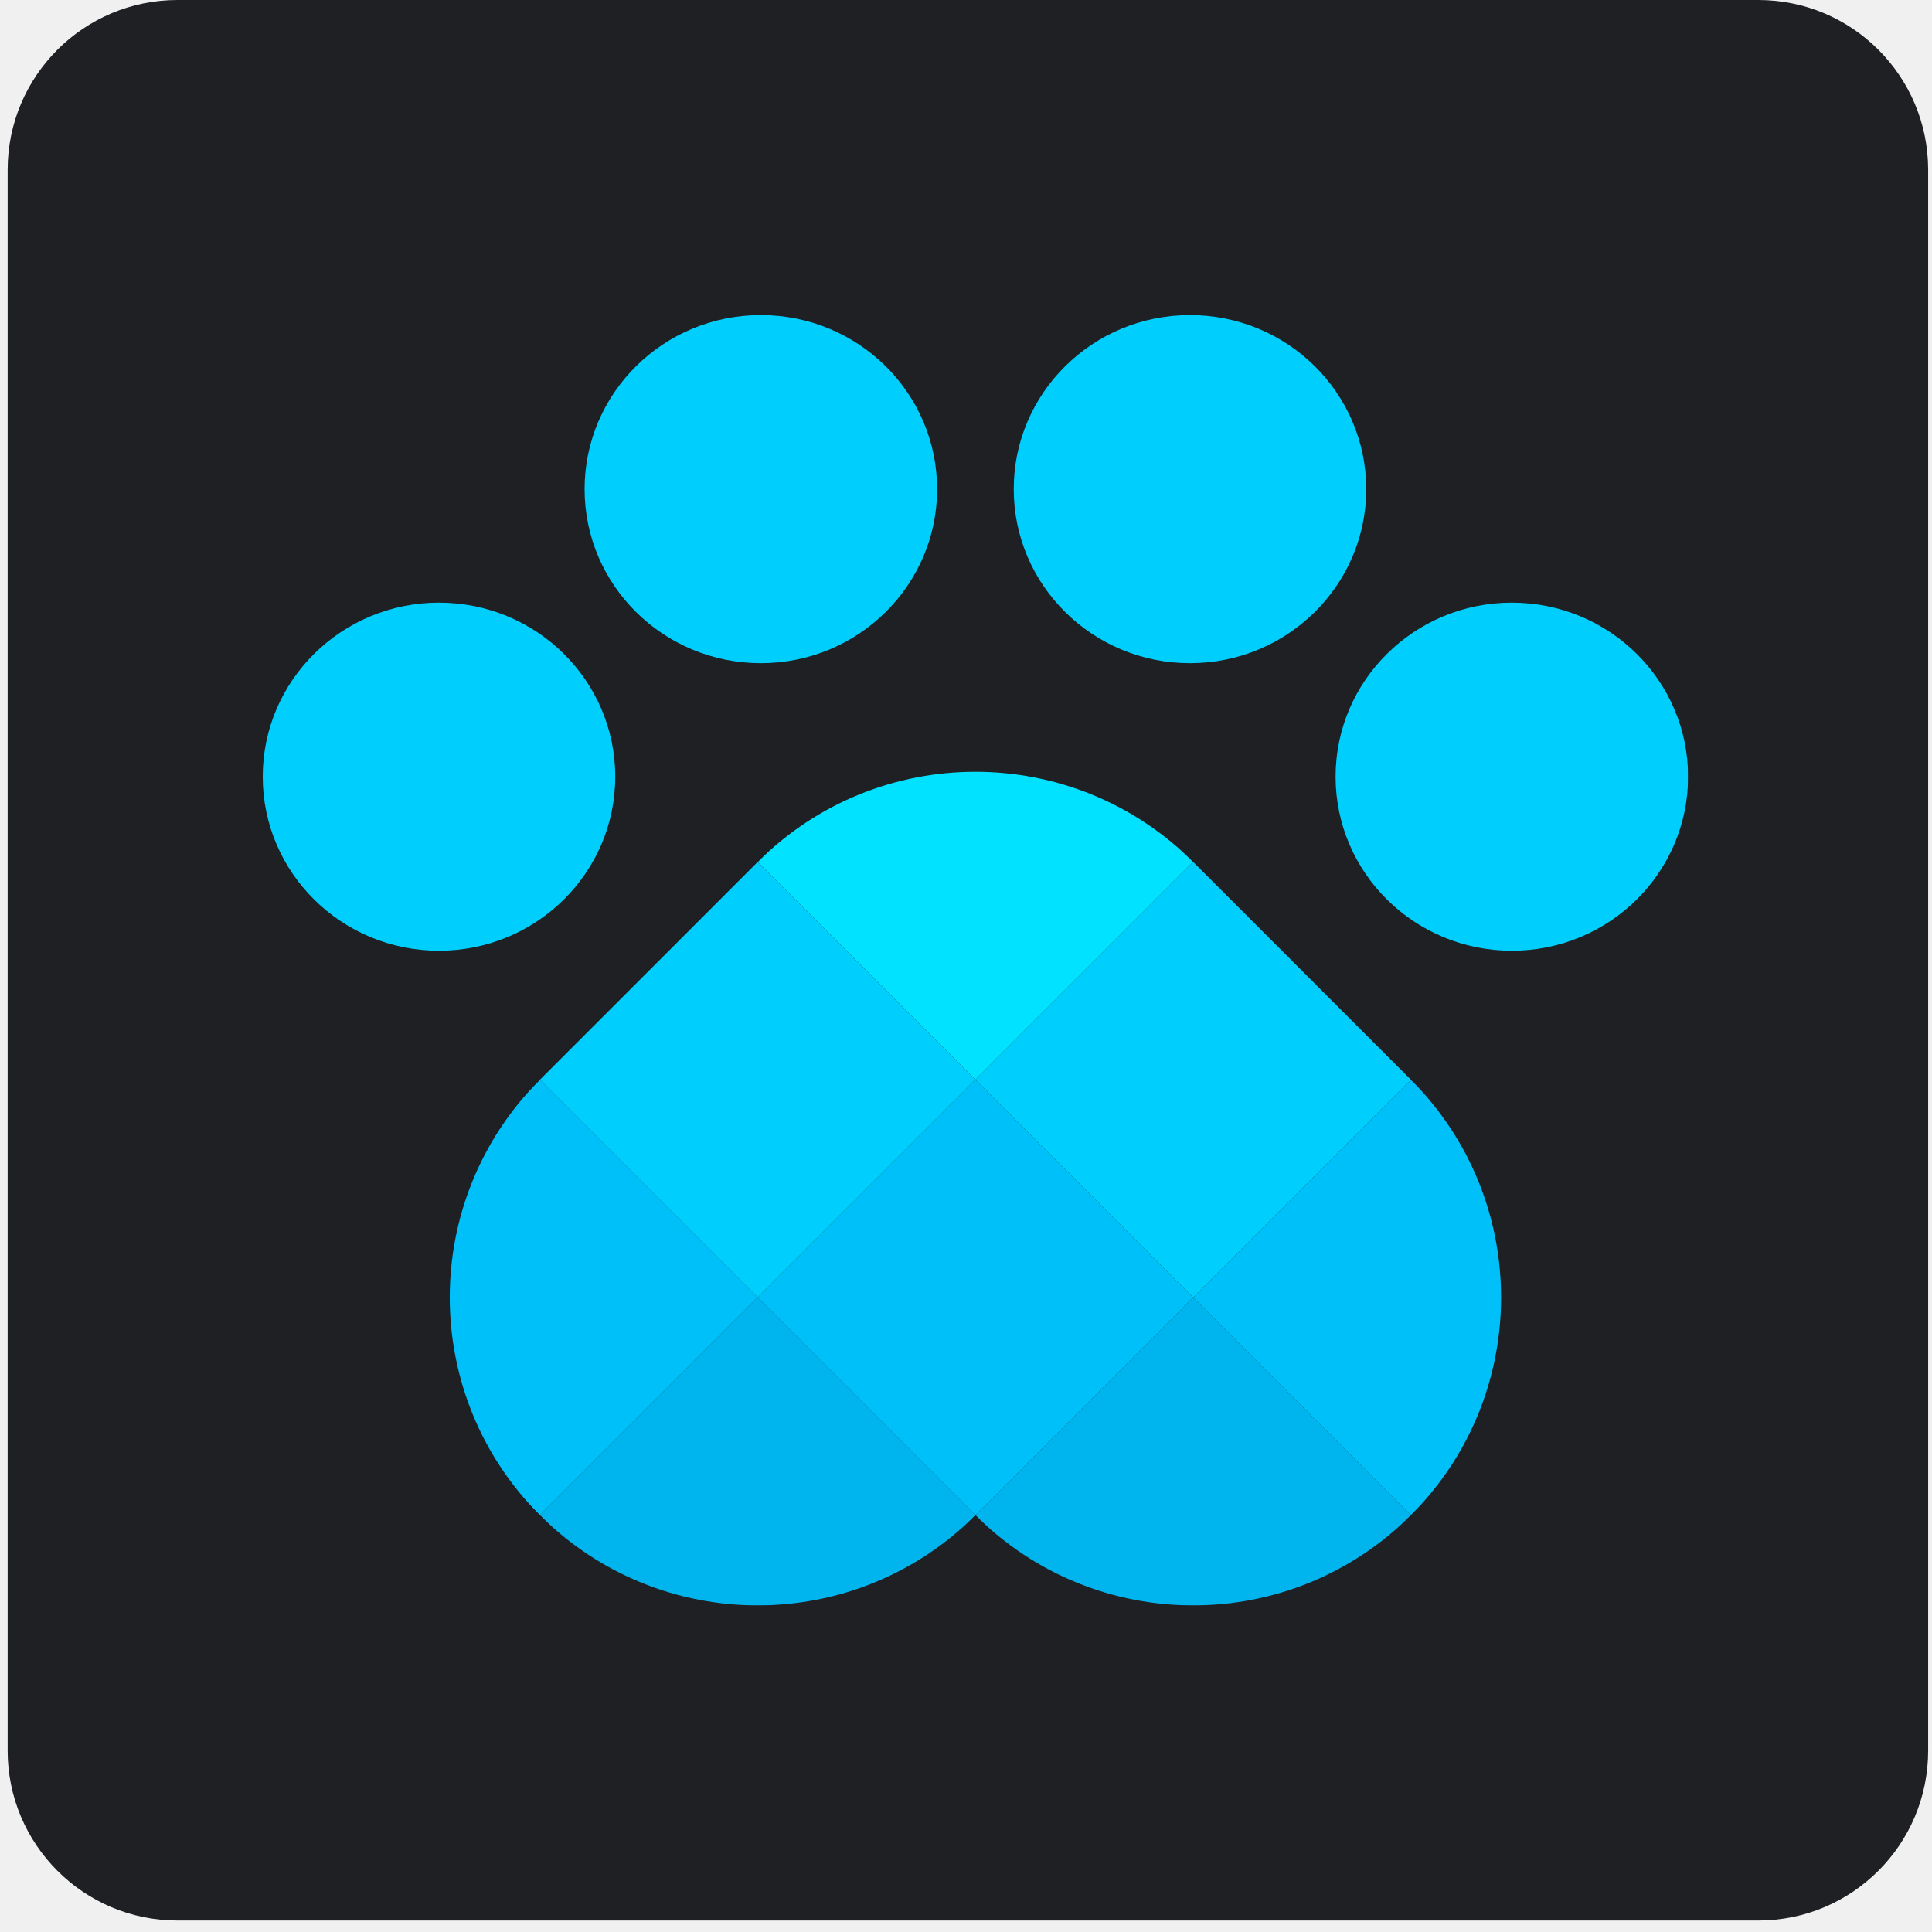
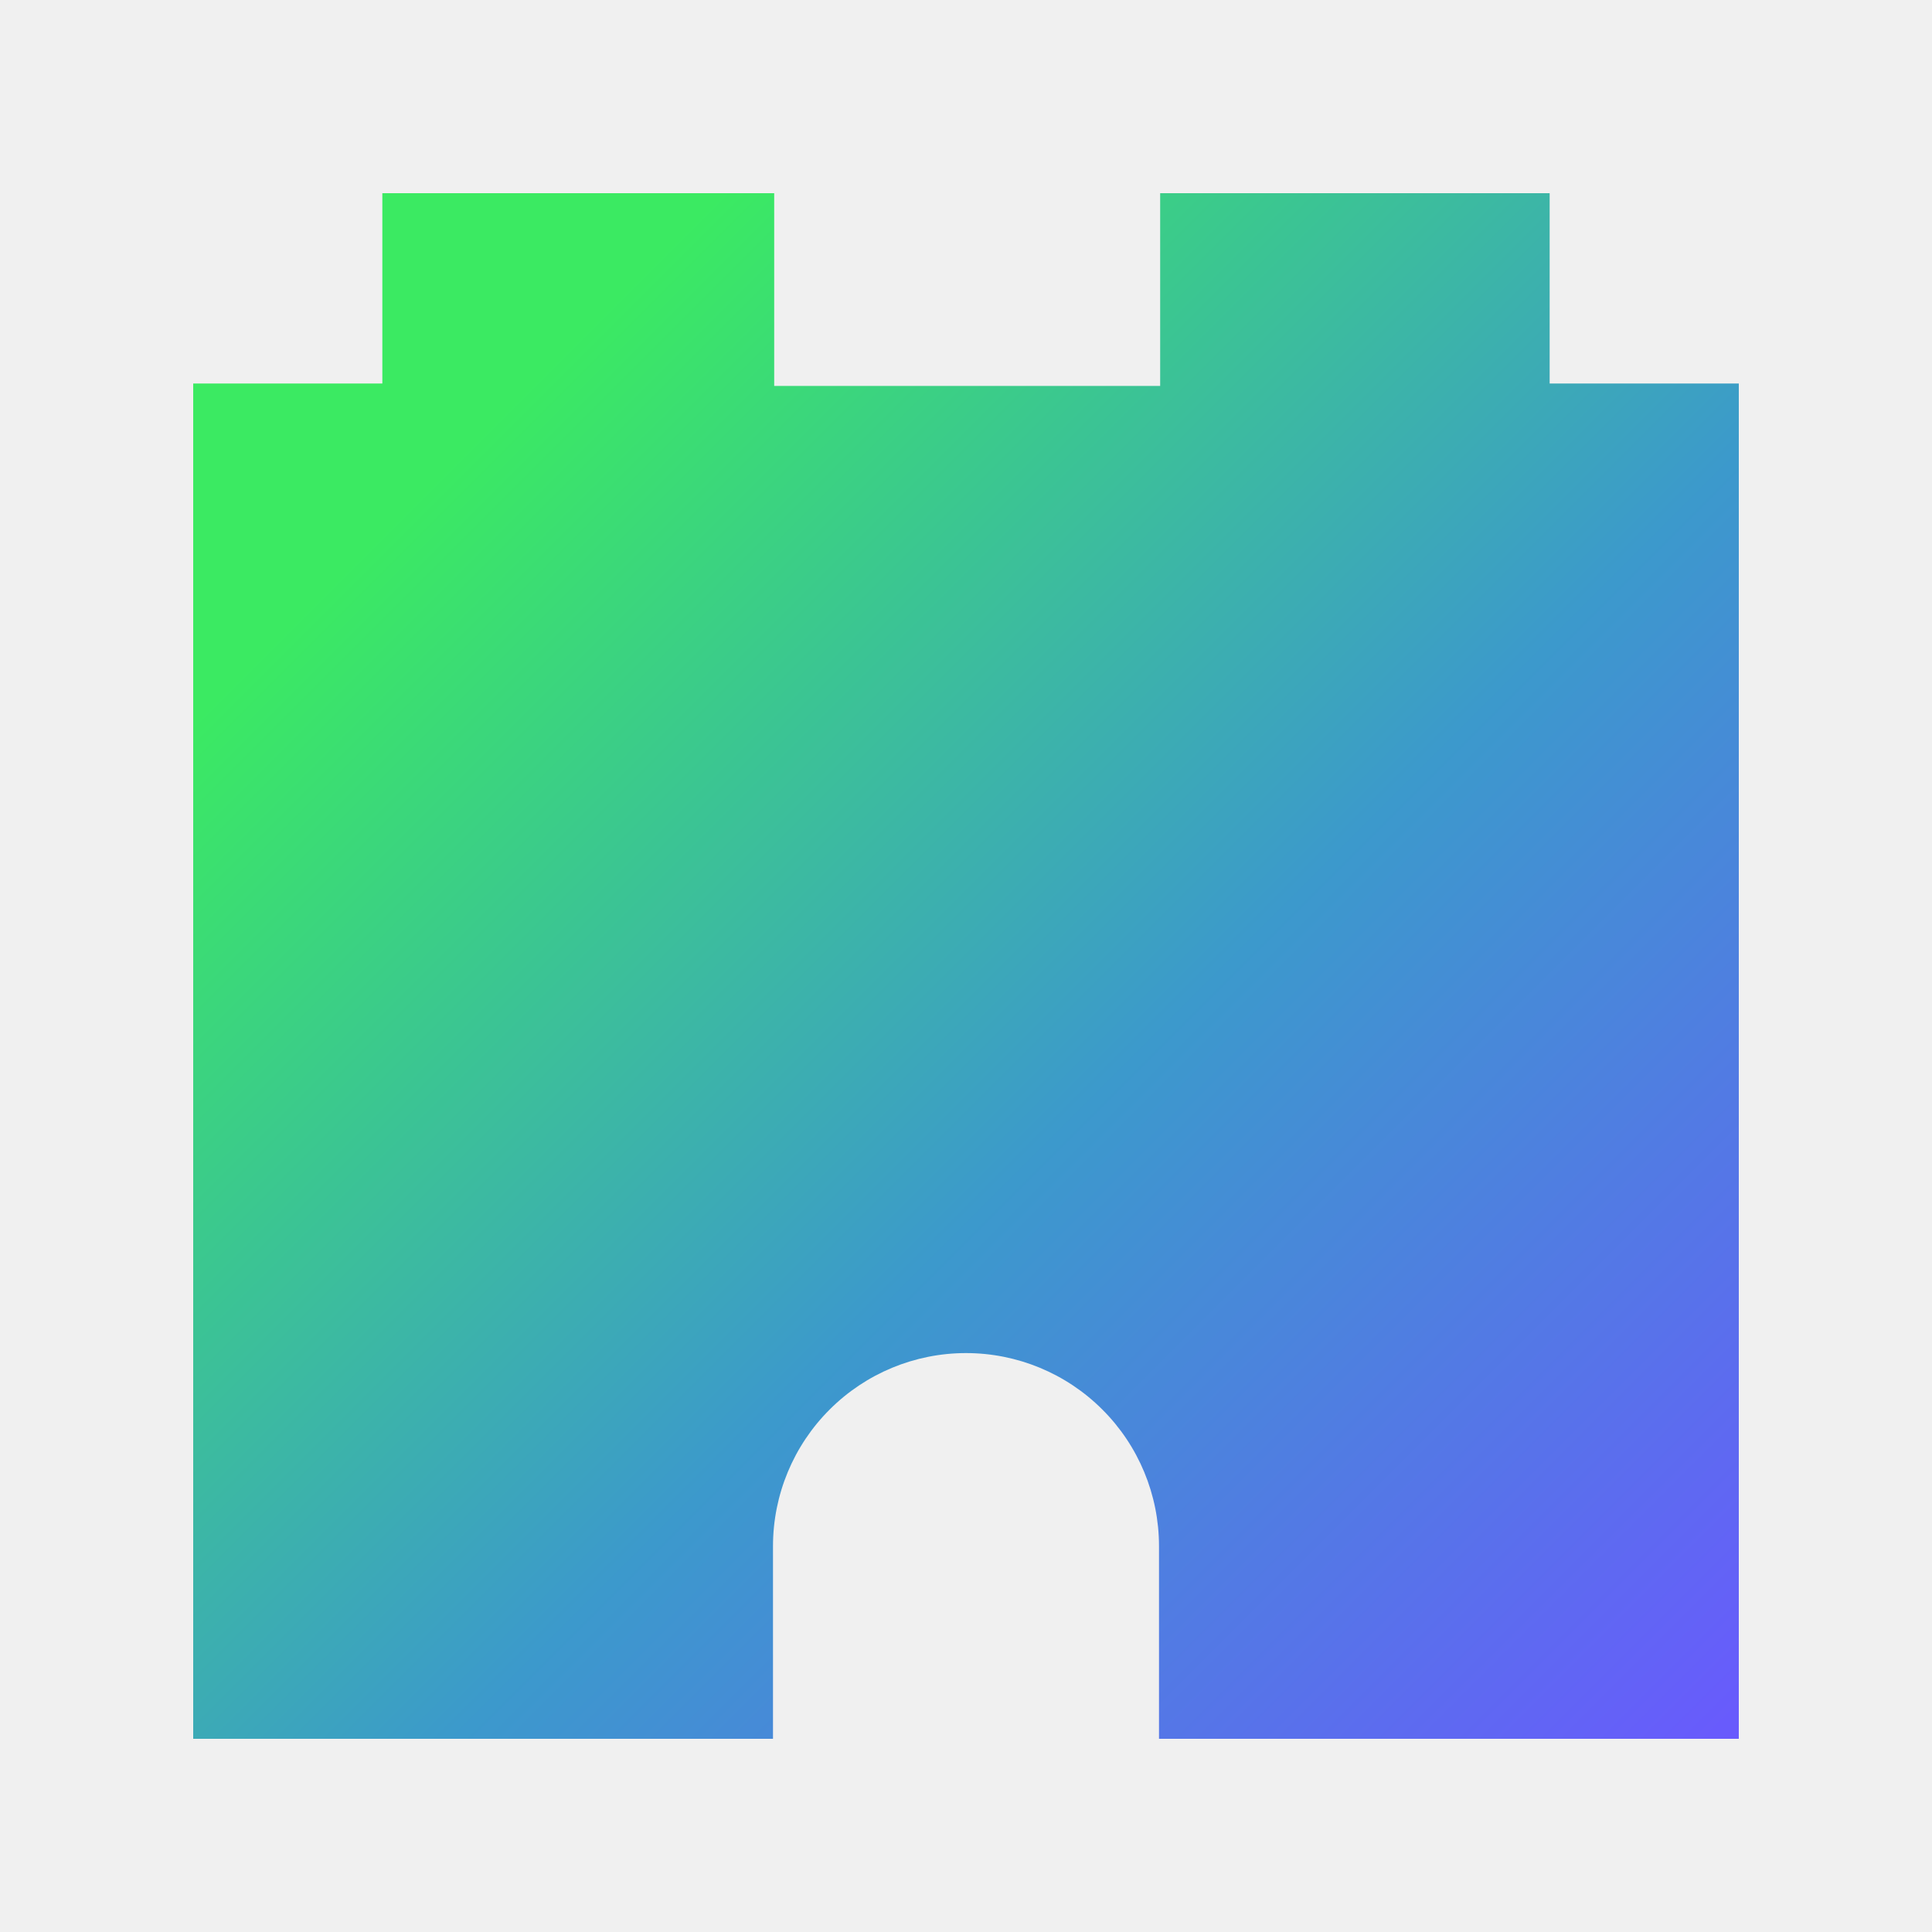
- <svg xmlns="http://www.w3.org/2000/svg" width="40" height="40" viewBox="0 0 91 91" fill="none">
-   <rect x="0.36" width="90.459" height="90.459" rx="8" fill="#1F2023" />
-   <mask id="mask0" maskUnits="userSpaceOnUse" x="12" y="14" width="68" height="62">
-     <rect x="12.375" y="14.841" width="67.138" height="60.787" fill="white" />
-   </mask>
-   <g mask="url(#mask0)">
-     <mask id="mask1" maskUnits="userSpaceOnUse" x="45" y="61" width="22" height="21">
-       <rect width="14.504" height="14.504" transform="matrix(-0.707107 0.707107 0.707107 0.707107 56.1993 61.1117)" fill="white" />
-     </mask>
-     <g mask="url(#mask1)">
-       <path fill-rule="evenodd" clip-rule="evenodd" d="M66.455 71.368C60.791 77.032 51.608 77.032 45.944 71.368C40.279 65.703 40.279 56.52 45.944 50.856C51.608 45.192 60.791 45.192 66.455 50.856C72.119 56.52 72.119 65.703 66.455 71.368Z" fill="#00B4EE" />
-     </g>
-     <mask id="mask2" maskUnits="userSpaceOnUse" x="15" y="50" width="21" height="22">
-       <rect x="35.688" y="61.112" width="14.504" height="14.504" transform="rotate(135 35.6876 61.1117)" fill="white" />
-     </mask>
-     <g mask="url(#mask2)">
-       <path fill-rule="evenodd" clip-rule="evenodd" d="M25.432 50.856C19.768 56.52 19.768 65.703 25.432 71.368C31.096 77.032 40.279 77.032 45.943 71.368C51.608 65.703 51.608 56.52 45.943 50.856C40.279 45.192 31.096 45.192 25.432 50.856Z" fill="#00C0FA" />
-     </g>
-     <mask id="mask3" maskUnits="userSpaceOnUse" x="25" y="61" width="21" height="21">
-       <rect width="14.504" height="14.504" transform="matrix(-0.707107 0.707107 0.707107 0.707107 35.6876 61.1117)" fill="white" />
-     </mask>
-     <g mask="url(#mask3)">
-       <path fill-rule="evenodd" clip-rule="evenodd" d="M45.944 71.368C40.279 77.032 31.096 77.032 25.432 71.368C19.768 65.703 19.768 56.52 25.432 50.856C31.096 45.192 40.279 45.192 45.944 50.856C51.608 56.52 51.608 65.703 45.944 71.368Z" fill="#00B4EE" />
-     </g>
-     <mask id="mask4" maskUnits="userSpaceOnUse" x="35" y="30" width="22" height="21">
-       <rect width="14.504" height="14.504" transform="matrix(0.707107 -0.707107 -0.707107 -0.707107 45.9435 50.8558)" fill="white" />
-     </mask>
-     <g mask="url(#mask4)">
-       <path fill-rule="evenodd" clip-rule="evenodd" d="M35.688 40.6C41.352 34.936 50.535 34.936 56.199 40.6C61.864 46.264 61.864 55.447 56.199 61.112C50.535 66.776 41.352 66.776 35.688 61.112C30.023 55.447 30.023 46.264 35.688 40.6Z" fill="#00E2FF" />
-     </g>
-     <rect x="56.199" y="61.112" width="14.504" height="14.504" transform="rotate(135 56.1993 61.1117)" fill="#00C0FA" />
-     <rect x="66.455" y="50.856" width="14.504" height="14.504" transform="rotate(135 66.4551 50.8558)" fill="#00CEFC" />
-     <rect x="45.944" y="50.856" width="14.504" height="14.504" transform="rotate(135 45.9435 50.8558)" fill="#00CEFC" />
-     <mask id="mask5" maskUnits="userSpaceOnUse" x="56" y="50" width="21" height="22">
-       <rect x="56.199" y="61.112" width="14.504" height="14.504" transform="rotate(-45 56.1993 61.1117)" fill="white" />
-     </mask>
-     <g mask="url(#mask5)">
-       <path fill-rule="evenodd" clip-rule="evenodd" d="M66.455 71.368C72.119 65.703 72.119 56.52 66.455 50.856C60.791 45.192 51.608 45.192 45.944 50.856C40.279 56.52 40.279 65.703 45.944 71.368C51.608 77.032 60.791 77.032 66.455 71.368Z" fill="#00C0FA" />
-     </g>
-     <path fill-rule="evenodd" clip-rule="evenodd" d="M35.837 31.237C40.422 31.237 44.139 27.566 44.139 23.039C44.139 18.511 40.422 14.841 35.837 14.841C31.252 14.841 27.535 18.511 27.535 23.039C27.535 27.566 31.252 31.237 35.837 31.237Z" fill="#00CEFC" />
-     <path fill-rule="evenodd" clip-rule="evenodd" d="M20.677 44.781C25.262 44.781 28.979 41.111 28.979 36.583C28.979 32.056 25.262 28.385 20.677 28.385C16.091 28.385 12.375 32.056 12.375 36.583C12.375 41.111 16.091 44.781 20.677 44.781Z" fill="#00CEFC" />
-     <path fill-rule="evenodd" clip-rule="evenodd" d="M56.05 31.237C60.635 31.237 64.352 27.566 64.352 23.039C64.352 18.511 60.635 14.841 56.05 14.841C51.465 14.841 47.748 18.511 47.748 23.039C47.748 27.566 51.465 31.237 56.05 31.237Z" fill="#00CEFC" />
-     <path fill-rule="evenodd" clip-rule="evenodd" d="M71.21 44.781C75.796 44.781 79.512 41.111 79.512 36.583C79.512 32.056 75.796 28.385 71.21 28.385C66.625 28.385 62.908 32.056 62.908 36.583C62.908 41.111 66.625 44.781 71.21 44.781Z" fill="#00CEFC" />
-   </g>
+ <svg xmlns="http://www.w3.org/2000/svg" width="40" height="40" viewBox="0 0 40 40" fill="none">
+   <path d="M32.084 7.94V4H24.02V7.99H16.029V4H7.916V7.94H4V36H16.004V32.005C16.006 30.946 16.427 29.931 17.177 29.183C17.926 28.434 18.941 28.014 20 28.014C21.059 28.014 22.074 28.434 22.823 29.183C23.573 29.931 23.994 30.946 23.996 32.005V36H36V7.94H32.084Z" fill="url(#paint0_linear)" />
+   <defs>
+     <linearGradient id="paint0_linear" x1="2.942" y1="4.9" x2="37.777" y2="39.734" gradientUnits="userSpaceOnUse">
+       <stop offset="0.159" stop-color="#3BEA62" />
+       <stop offset="0.54" stop-color="#3C99CC" />
+       <stop offset="0.937" stop-color="#6B57FF" />
+     </linearGradient>
+   </defs>
</svg>
